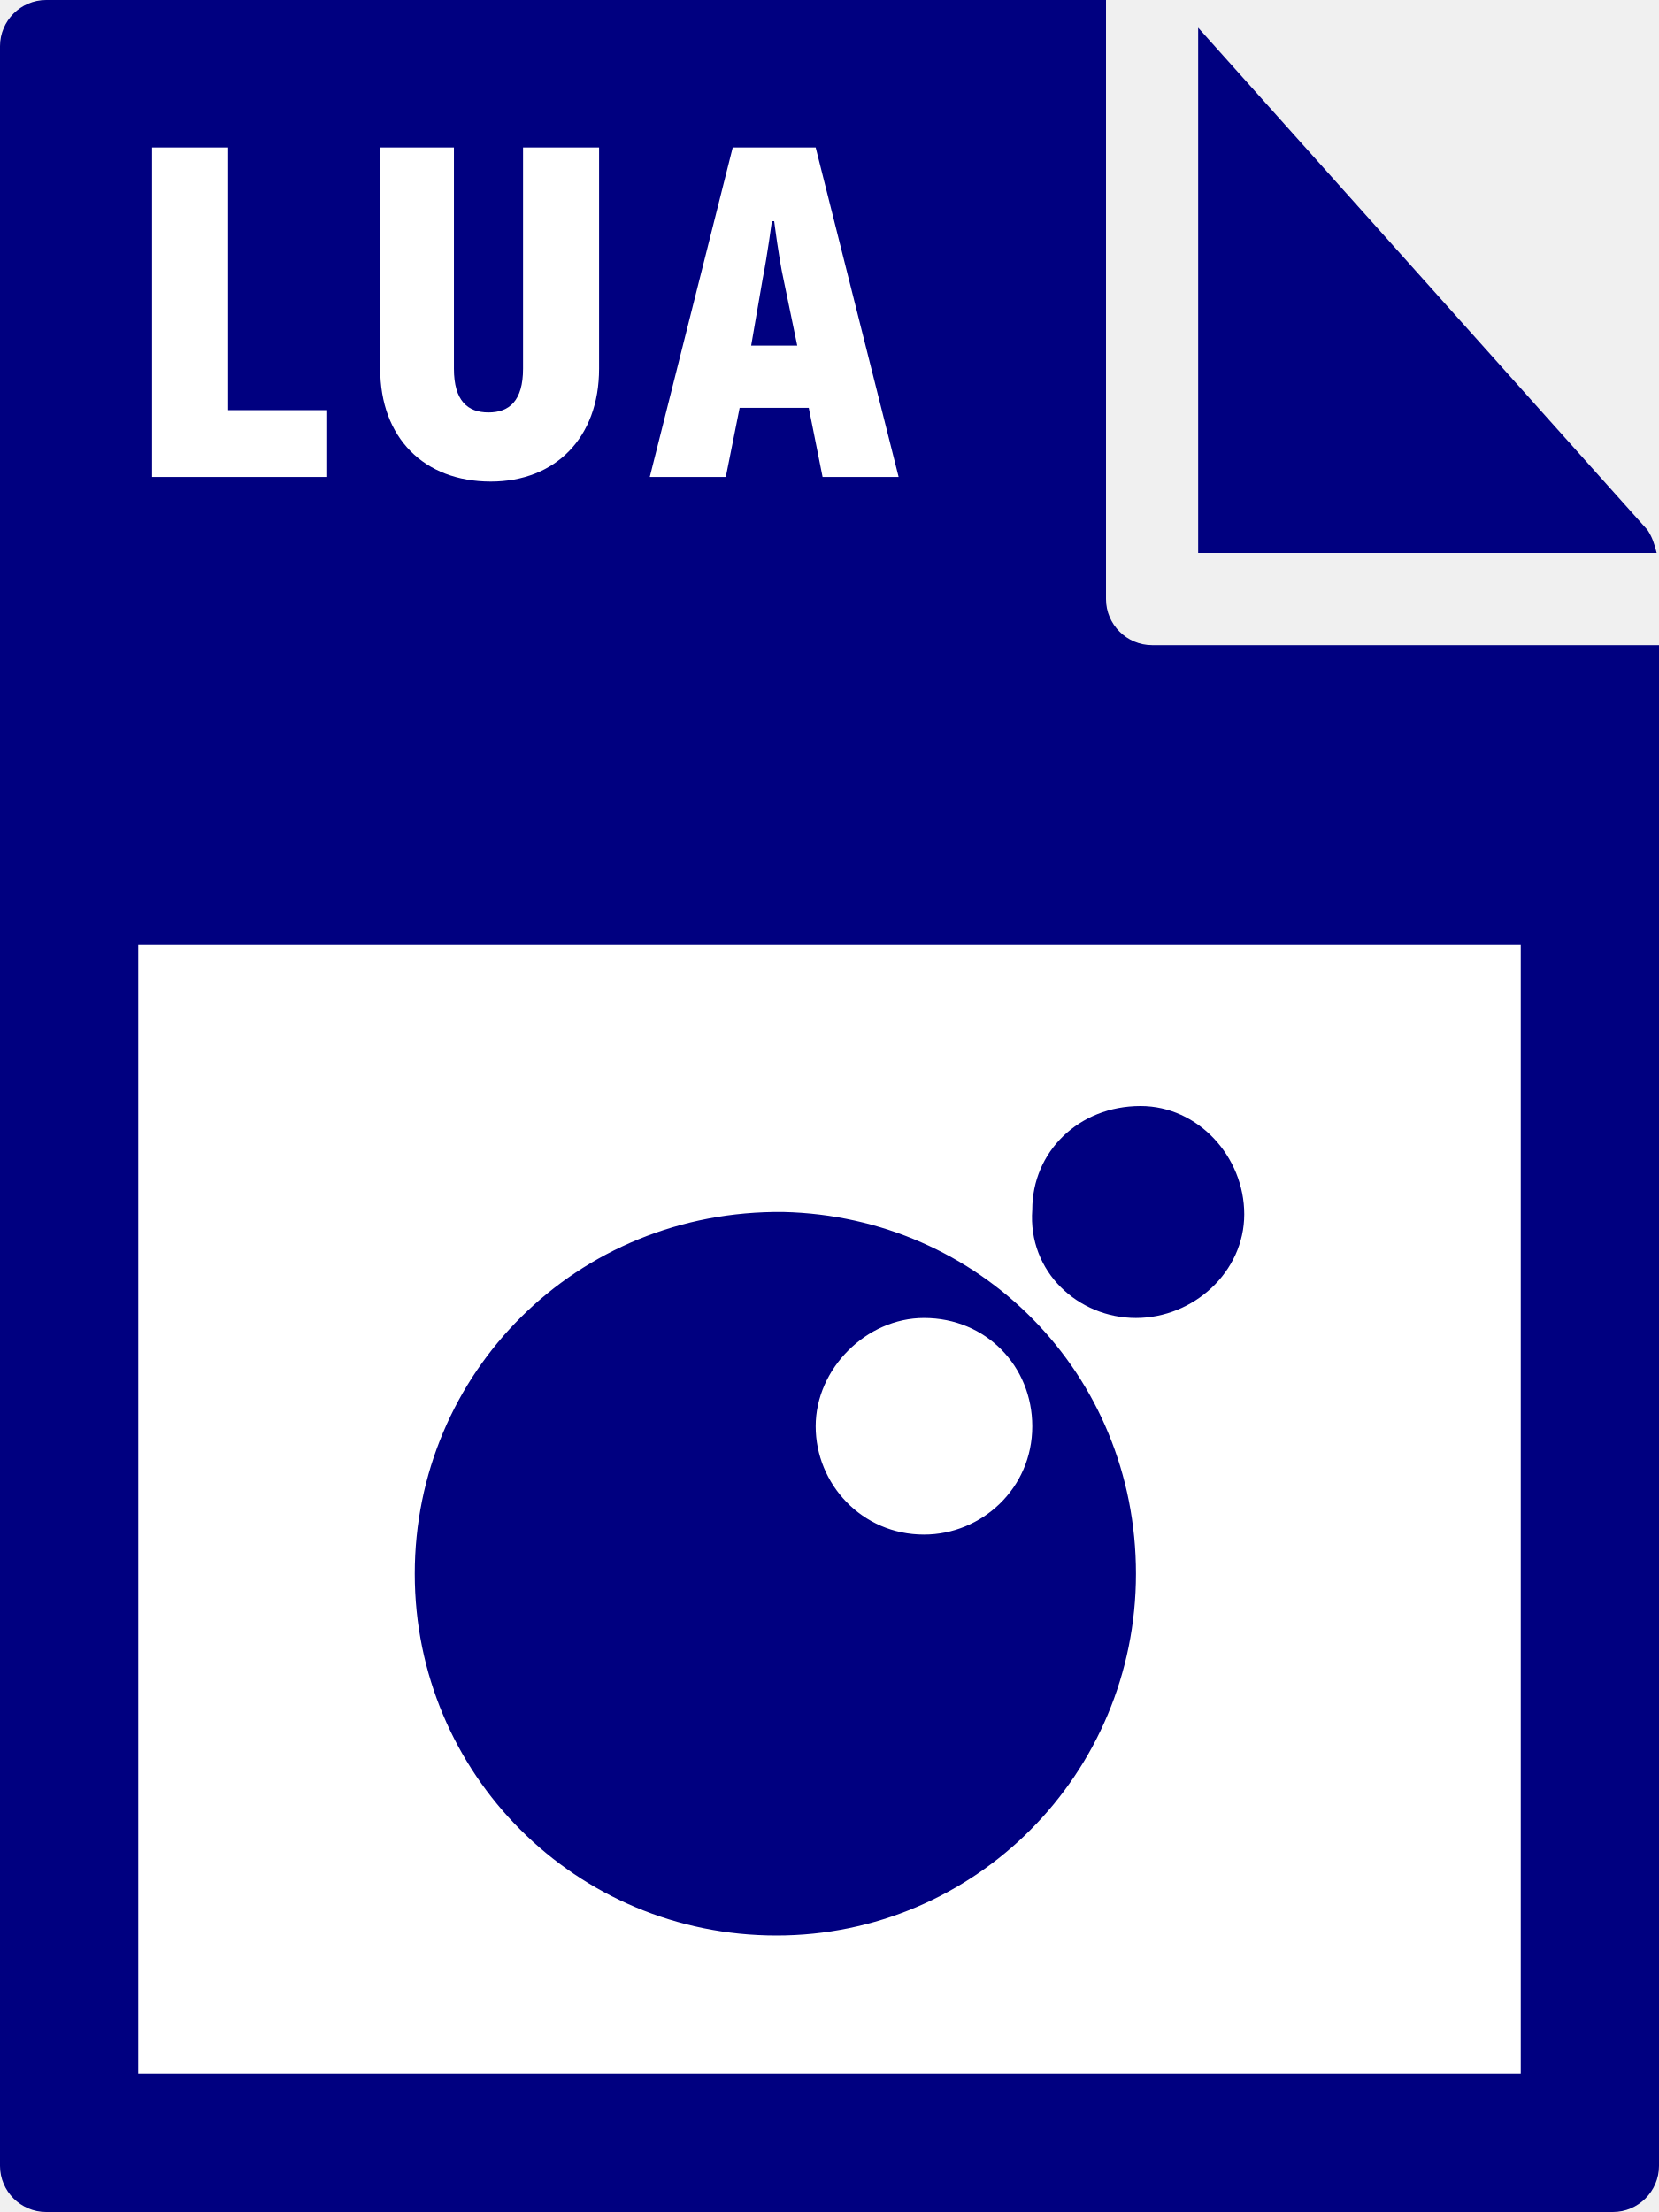
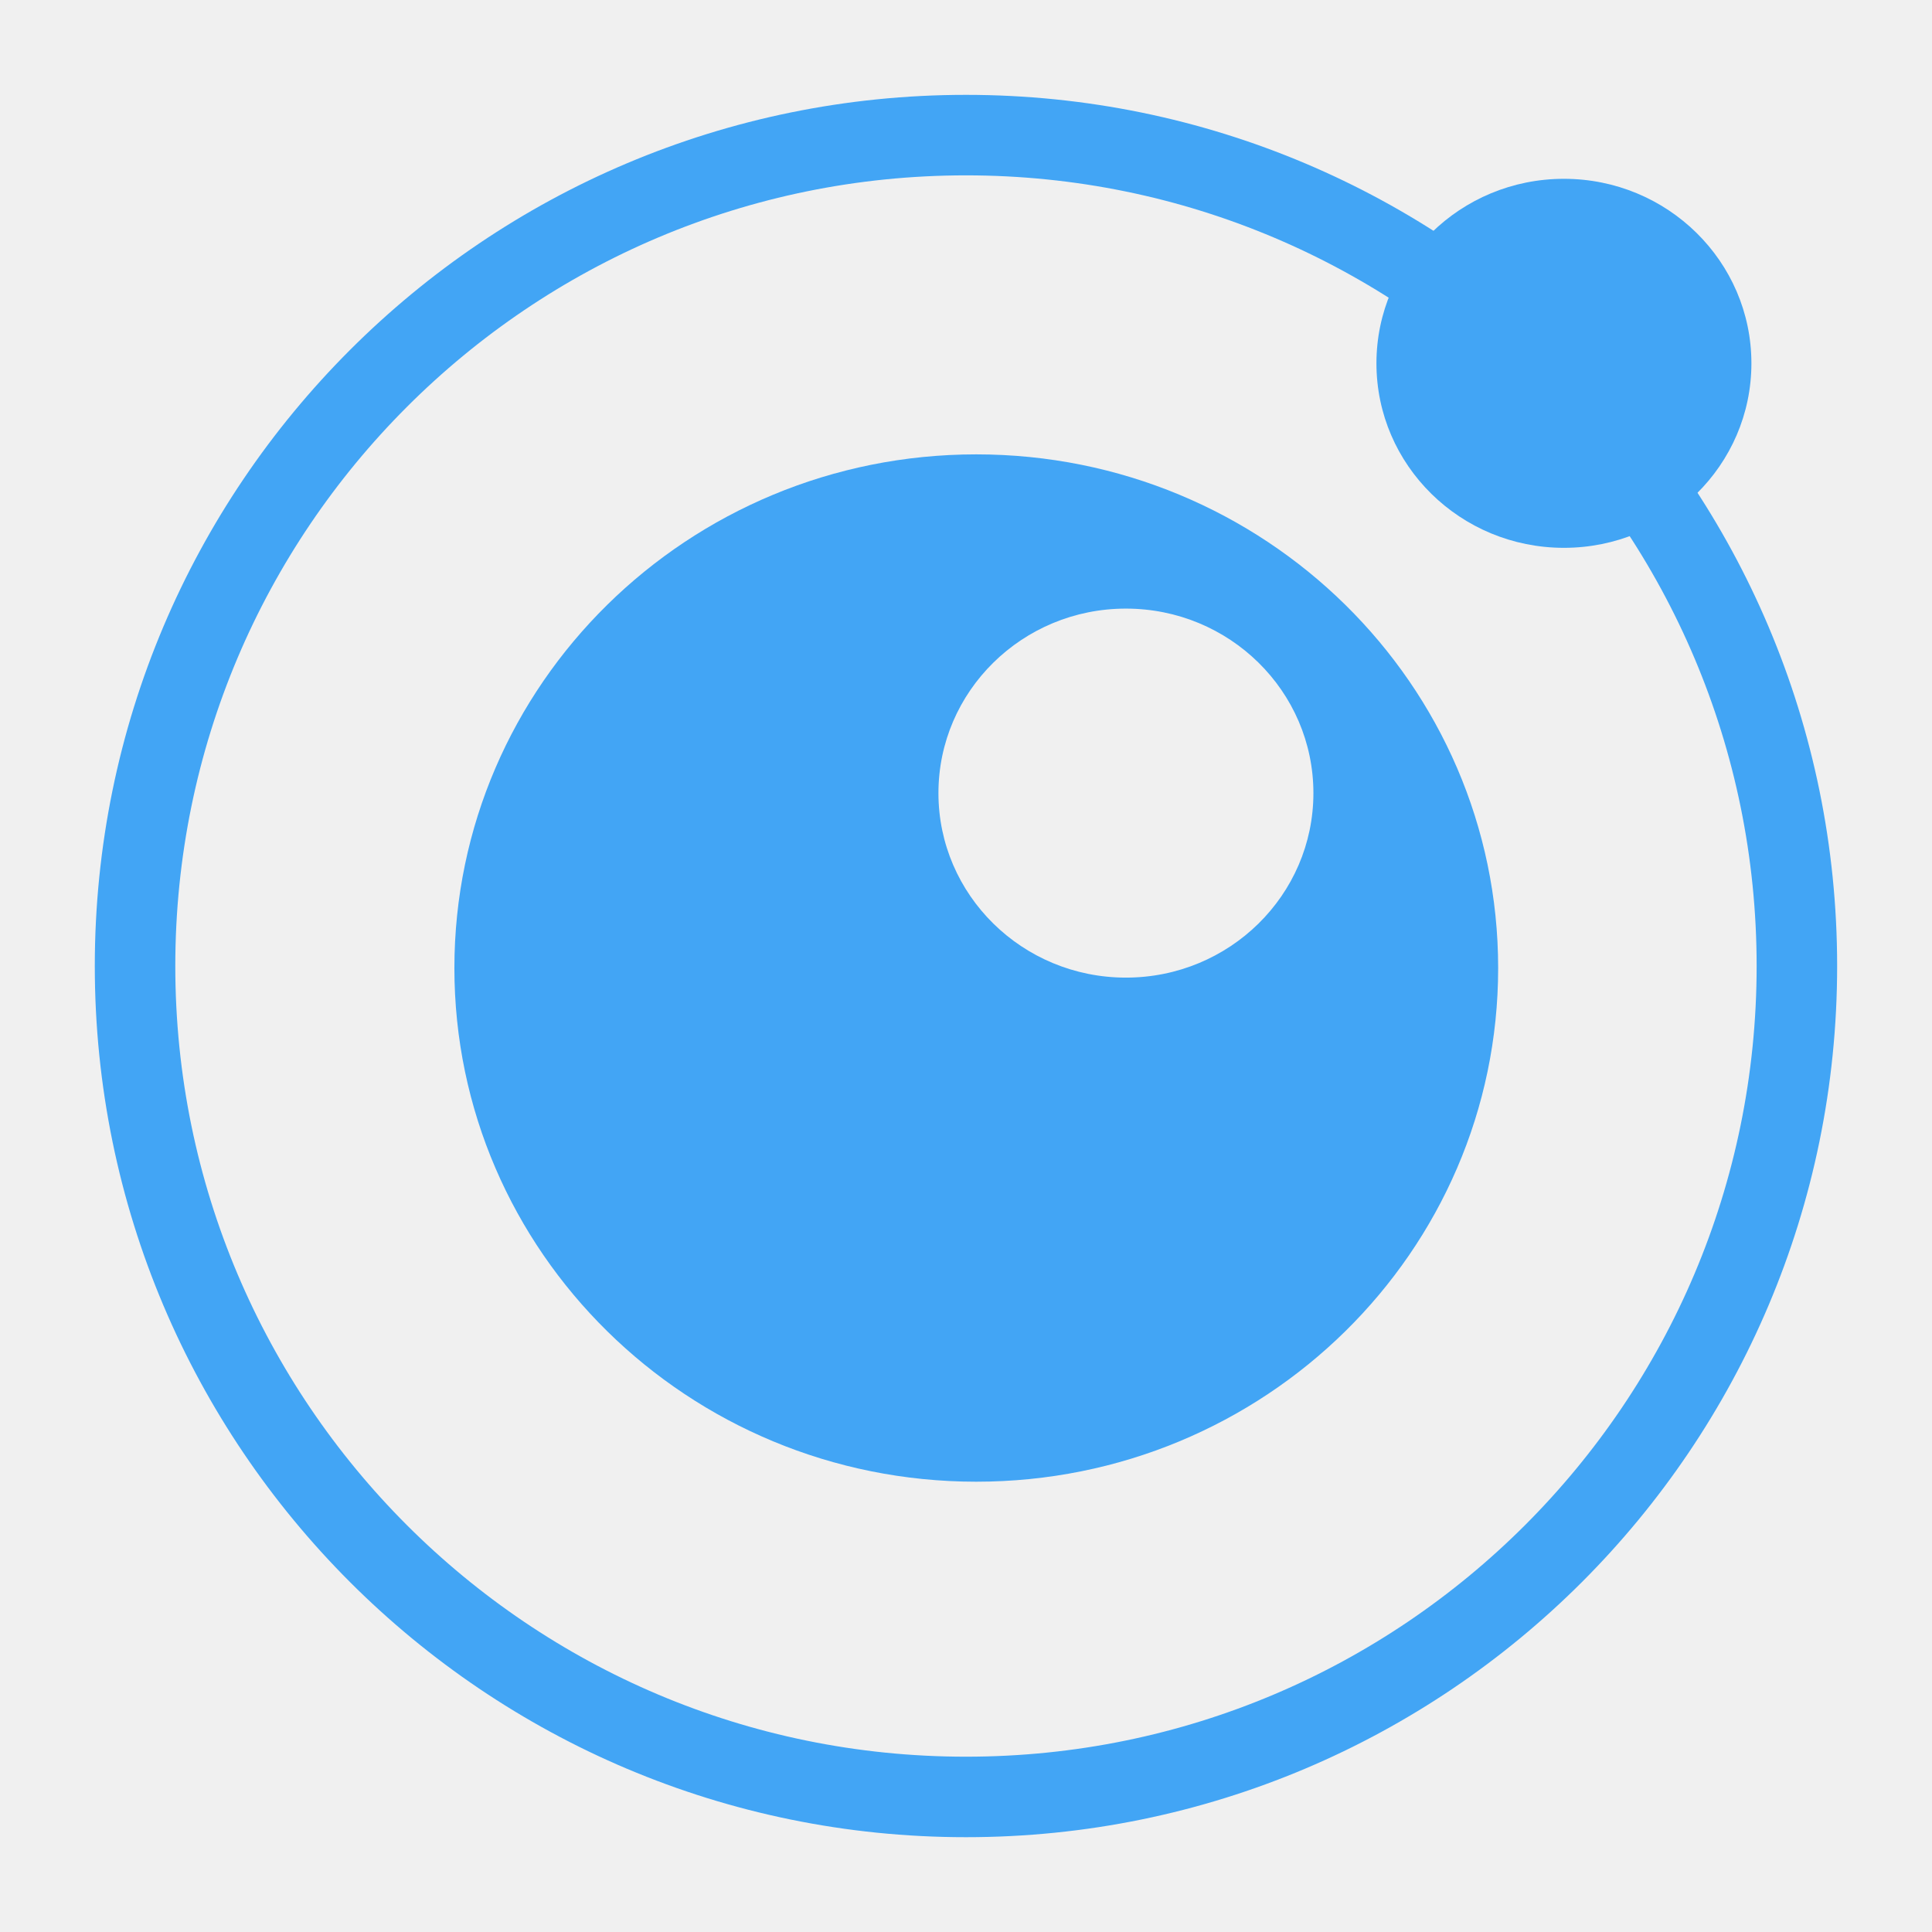
- <svg xmlns="http://www.w3.org/2000/svg" viewBox="0 0 72 96">
-   <style>.st0{fill:navy}</style>
-   <path class="st0" d="M0 2v92c0 1.1.9 2 2 2h68c1.1 0 2-.9 2-2V28H50c-1.1 0-2-.9-2-2V0H2C.9 0 0 .9 0 2z" />
-   <path class="st0" d="M71.9 24c-.1-.4-.2-.7-.4-1L52 1.2V24h19.9z" />
-   <path d="M6 41h60v49H6V41zm.6-34.6h3.3v11.4h4.3v2.9H6.6V6.4zm9.8 0h3.3V16c0 1.4.6 1.9 1.5 1.9s1.5-.5 1.5-1.9V6.4H26V16c0 3-1.9 4.9-4.7 4.9-2.9 0-4.8-1.9-4.8-4.9V6.4h-.1zm15.4 0h3.6L39 20.7h-3.3l-.6-3h-3l-.6 3h-3.3l3.6-14.3zm2.8 8.6l-.6-2.9c-.2-.9-.4-2.5-.4-2.5h-.1s-.2 1.5-.4 2.5l-.5 2.9h2z" fill="#fff" />
-   <path class="st0" d="M33.7 84C25 84 18 77 18 68.3s7-15.8 16-15.7c8.5.2 15.3 7 15.3 15.7S42.3 84 33.7 84zm6.4-26.8c-2.5 0-4.7 2.2-4.7 4.7s2 4.7 4.7 4.7c2.5 0 4.7-2 4.7-4.7 0-2.6-2-4.7-4.7-4.7zm9.2 0c-2.5 0-4.7-2-4.5-4.7 0-2.5 2-4.5 4.7-4.5 2.5 0 4.5 2.2 4.5 4.7s-2.2 4.5-4.7 4.5z" />
+ <svg xmlns="http://www.w3.org/2000/svg" version="1.1" viewBox="0 0 24 24">
+   <g transform="translate(-.20339 -.1017)">
+     <circle cx="12.203" cy="12.102" r="10.322" fill="none" stroke="#42a5f5" />
+     <path d="m12.33 5.746a6.483 6.381 0 0 0 -6.482 6.381 6.483 6.381 0 0 0 6.482 6.381 6.483 6.381 0 0 0 6.484 -6.381 6.483 6.381 0 0 0 -6.484 -6.381zm1.859 1.916a2.329 2.292 0 0 1 2.33 2.293 2.329 2.292 0 0 1 -2.33 2.291 2.329 2.292 0 0 1 -2.328 -2.291 2.329 2.292 0 0 1 2.328 -2.293z" fill="#42a5f5" fill-rule="evenodd" />
+     <ellipse cx="19.631" cy="4.615" rx="2.329" ry="2.292" fill="#42a5f5" fill-rule="evenodd" />
+   </g>
</svg>
